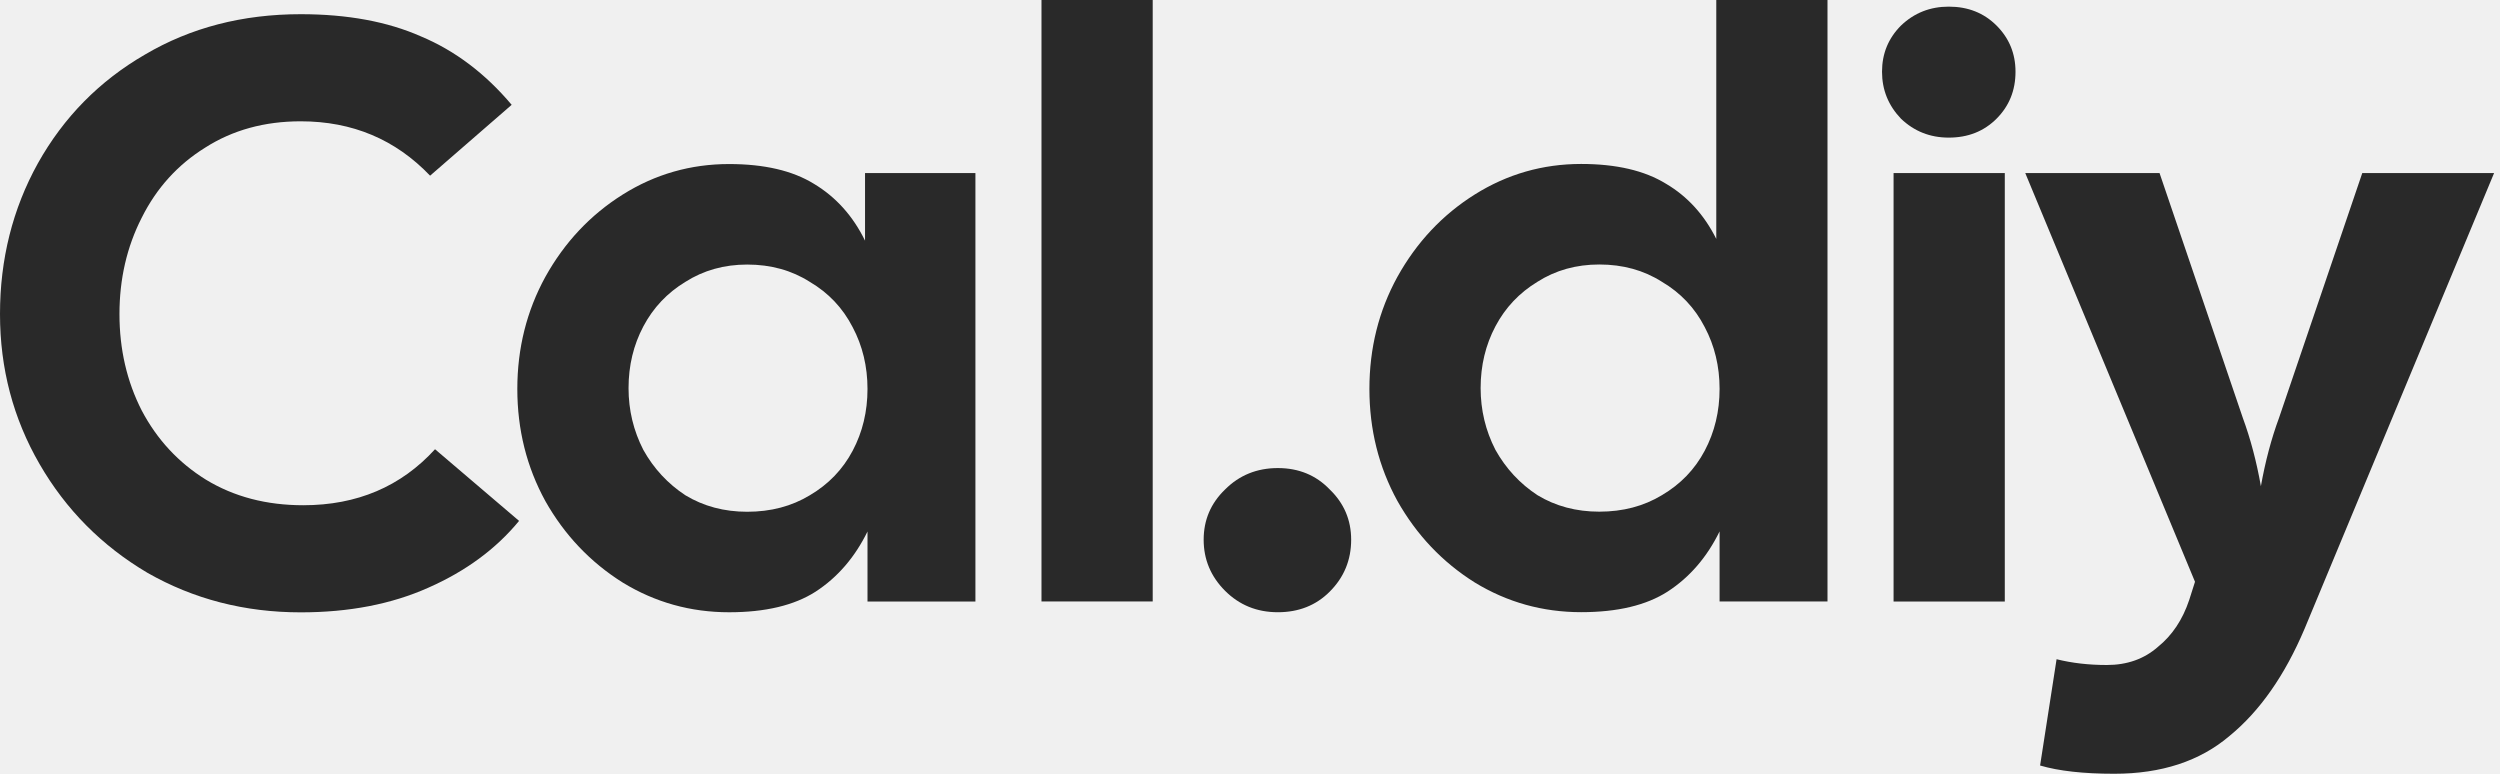
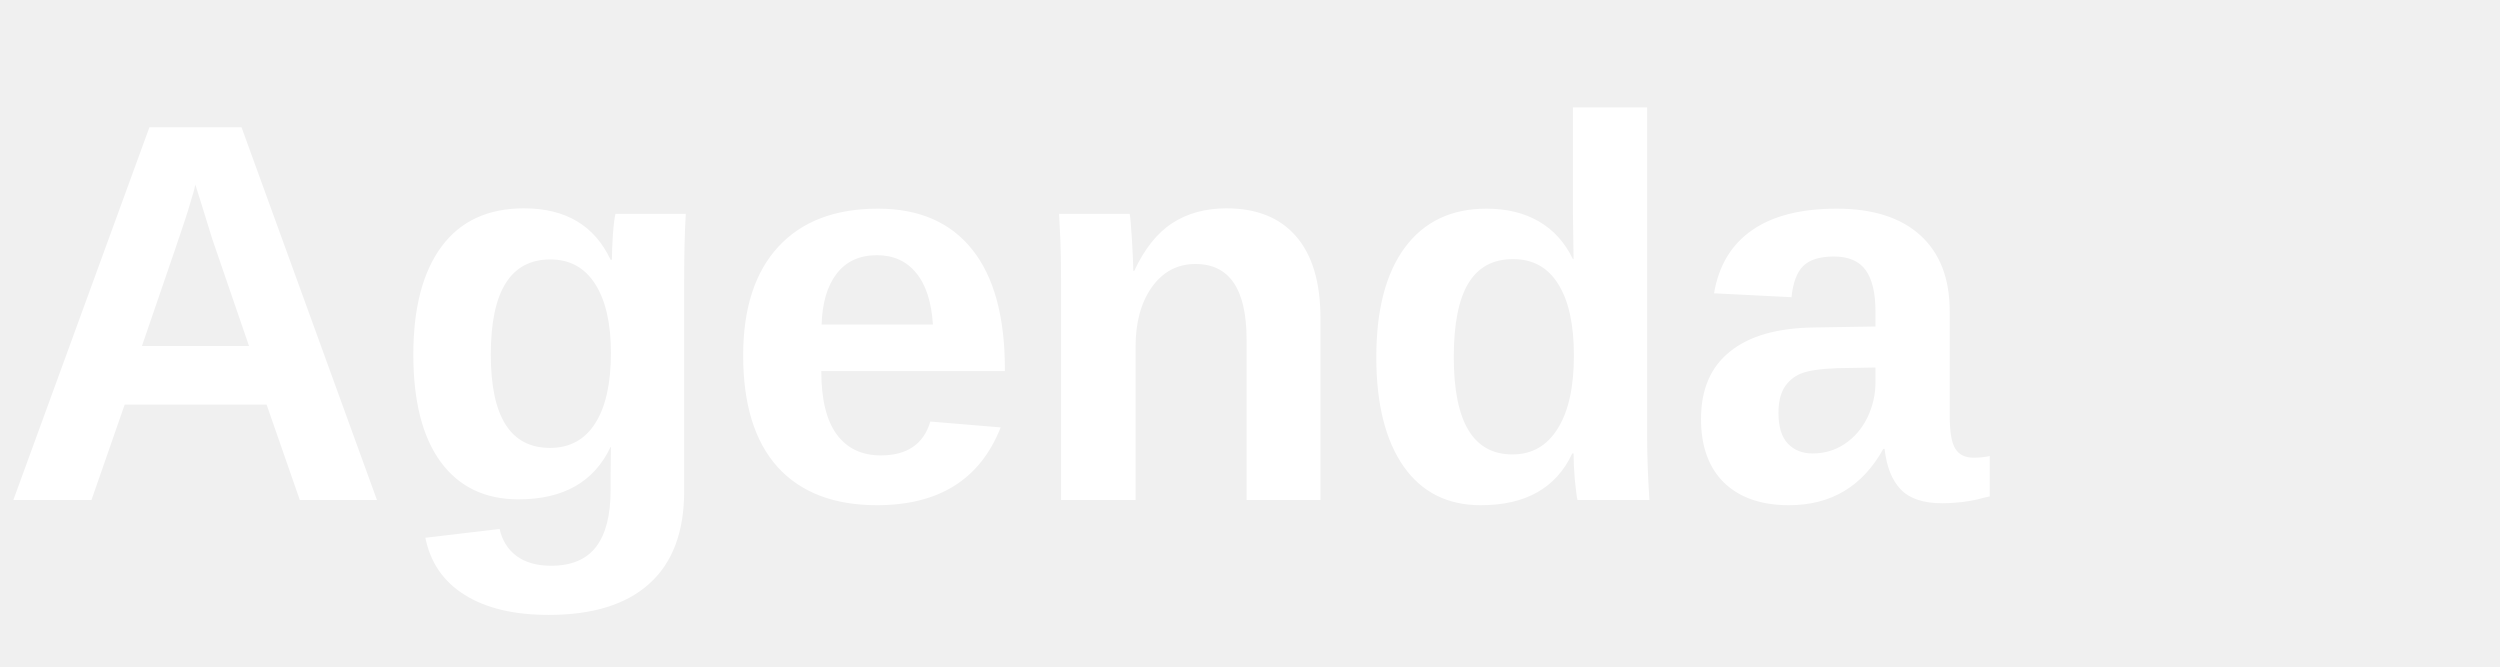
- <svg xmlns="http://www.w3.org/2000/svg" width="84" height="26" viewBox="0 0 84 26" fill="none">
-   <path d="M71.039 25.998C70.005 25.998 69.175 25.906 68.547 25.721L69.101 22.15C69.618 22.279 70.18 22.344 70.79 22.344C71.472 22.344 72.045 22.141 72.506 21.735C72.986 21.347 73.337 20.821 73.558 20.157L73.752 19.548L68.049 5.816H72.561L75.358 14.039C75.616 14.74 75.819 15.506 75.966 16.336C76.114 15.506 76.317 14.74 76.576 14.039L79.372 5.816H83.801L77.434 21.126C76.769 22.695 75.93 23.894 74.915 24.725C73.918 25.574 72.626 25.998 71.039 25.998Z" fill="#292929" />
-   <path d="M63.624 5.815H67.361V20.211H63.624V5.815ZM63.236 2.41C63.236 1.801 63.449 1.284 63.873 0.859C64.316 0.435 64.851 0.223 65.479 0.223C66.125 0.223 66.66 0.435 67.084 0.859C67.509 1.284 67.721 1.801 67.721 2.41C67.721 3.037 67.509 3.563 67.084 3.988C66.66 4.412 66.125 4.624 65.479 4.624C64.851 4.624 64.316 4.412 63.873 3.988C63.449 3.545 63.236 3.019 63.236 2.41Z" fill="#292929" />
-   <path d="M53.127 20.569C51.835 20.569 50.644 20.237 49.555 19.573C48.466 18.89 47.599 17.976 46.953 16.832C46.325 15.688 46.012 14.433 46.012 13.067C46.012 11.701 46.325 10.446 46.953 9.302C47.599 8.139 48.466 7.216 49.555 6.533C50.644 5.851 51.835 5.509 53.127 5.509C54.308 5.509 55.258 5.731 55.978 6.174C56.698 6.598 57.261 7.216 57.667 8.028V0H61.404V20.209H57.778V17.856C57.353 18.724 56.772 19.397 56.033 19.877C55.314 20.339 54.345 20.569 53.127 20.569ZM49.749 13.039C49.749 13.777 49.915 14.47 50.247 15.116C50.598 15.743 51.069 16.251 51.659 16.638C52.268 17.007 52.961 17.192 53.736 17.192C54.529 17.192 55.231 17.007 55.84 16.638C56.467 16.269 56.947 15.771 57.279 15.143C57.611 14.516 57.778 13.824 57.778 13.067C57.778 12.31 57.611 11.618 57.279 10.991C56.947 10.345 56.467 9.837 55.84 9.468C55.231 9.08 54.529 8.887 53.736 8.887C52.961 8.887 52.268 9.08 51.659 9.468C51.05 9.837 50.58 10.335 50.247 10.963C49.915 11.591 49.749 12.283 49.749 13.039Z" fill="#292929" />
-   <path d="M42.935 20.571C42.234 20.571 41.643 20.331 41.163 19.852C40.683 19.372 40.443 18.799 40.443 18.135C40.443 17.471 40.683 16.908 41.163 16.446C41.643 15.966 42.234 15.727 42.935 15.727C43.636 15.727 44.218 15.966 44.679 16.446C45.159 16.908 45.399 17.471 45.399 18.135C45.399 18.818 45.159 19.399 44.679 19.879C44.218 20.341 43.636 20.571 42.935 20.571Z" fill="#292929" />
-   <path d="M34.994 0H38.731V20.209H34.994V0Z" fill="#292929" />
-   <path d="M24.497 20.572C23.205 20.572 22.014 20.24 20.925 19.575C19.837 18.892 18.969 17.979 18.323 16.835C17.696 15.69 17.382 14.435 17.382 13.069C17.382 11.704 17.696 10.449 18.323 9.304C18.969 8.142 19.837 7.219 20.925 6.536C22.014 5.853 23.205 5.512 24.497 5.512C25.678 5.512 26.628 5.733 27.348 6.176C28.086 6.619 28.659 7.256 29.065 8.086V5.816H32.774V20.212H29.148V17.859C28.723 18.726 28.142 19.4 27.404 19.88C26.684 20.341 25.715 20.572 24.497 20.572ZM21.119 13.042C21.119 13.78 21.285 14.472 21.617 15.118C21.968 15.746 22.439 16.253 23.029 16.641C23.639 17.01 24.331 17.195 25.106 17.195C25.899 17.195 26.601 17.01 27.21 16.641C27.837 16.272 28.317 15.773 28.649 15.146C28.982 14.518 29.148 13.826 29.148 13.069C29.148 12.313 28.982 11.621 28.649 10.993C28.317 10.347 27.837 9.84 27.21 9.471C26.601 9.083 25.899 8.889 25.106 8.889C24.331 8.889 23.639 9.083 23.029 9.471C22.42 9.84 21.95 10.338 21.617 10.966C21.285 11.593 21.119 12.285 21.119 13.042Z" fill="#292929" />
-   <path d="M10.105 20.575C8.222 20.575 6.506 20.132 4.955 19.247C3.424 18.342 2.215 17.124 1.329 15.592C0.443 14.06 0 12.381 0 10.554C0 8.708 0.424 7.019 1.273 5.487C2.141 3.937 3.341 2.719 4.872 1.833C6.404 0.929 8.148 0.477 10.105 0.477C11.674 0.477 13.021 0.726 14.147 1.224C15.291 1.704 16.306 2.47 17.192 3.522L14.451 5.903C13.288 4.685 11.84 4.076 10.105 4.076C8.887 4.076 7.816 4.371 6.893 4.961C5.971 5.534 5.26 6.318 4.762 7.315C4.263 8.293 4.014 9.372 4.014 10.554C4.014 11.735 4.263 12.815 4.762 13.793C5.278 14.771 5.998 15.546 6.921 16.118C7.862 16.69 8.951 16.976 10.188 16.976C11.996 16.976 13.473 16.349 14.617 15.094L17.441 17.502C16.666 18.444 15.651 19.191 14.396 19.745C13.159 20.299 11.729 20.575 10.105 20.575Z" fill="#292929" />
+ <svg xmlns="http://www.w3.org/2000/svg" width="120" height="32" viewBox="0 0 120 32" fill="none">
+   <text x="0" y="24" font-family="Arial, Helvetica, sans-serif" font-weight="700" font-size="26" fill="#FFFFFF">Agenda</text>
</svg>
